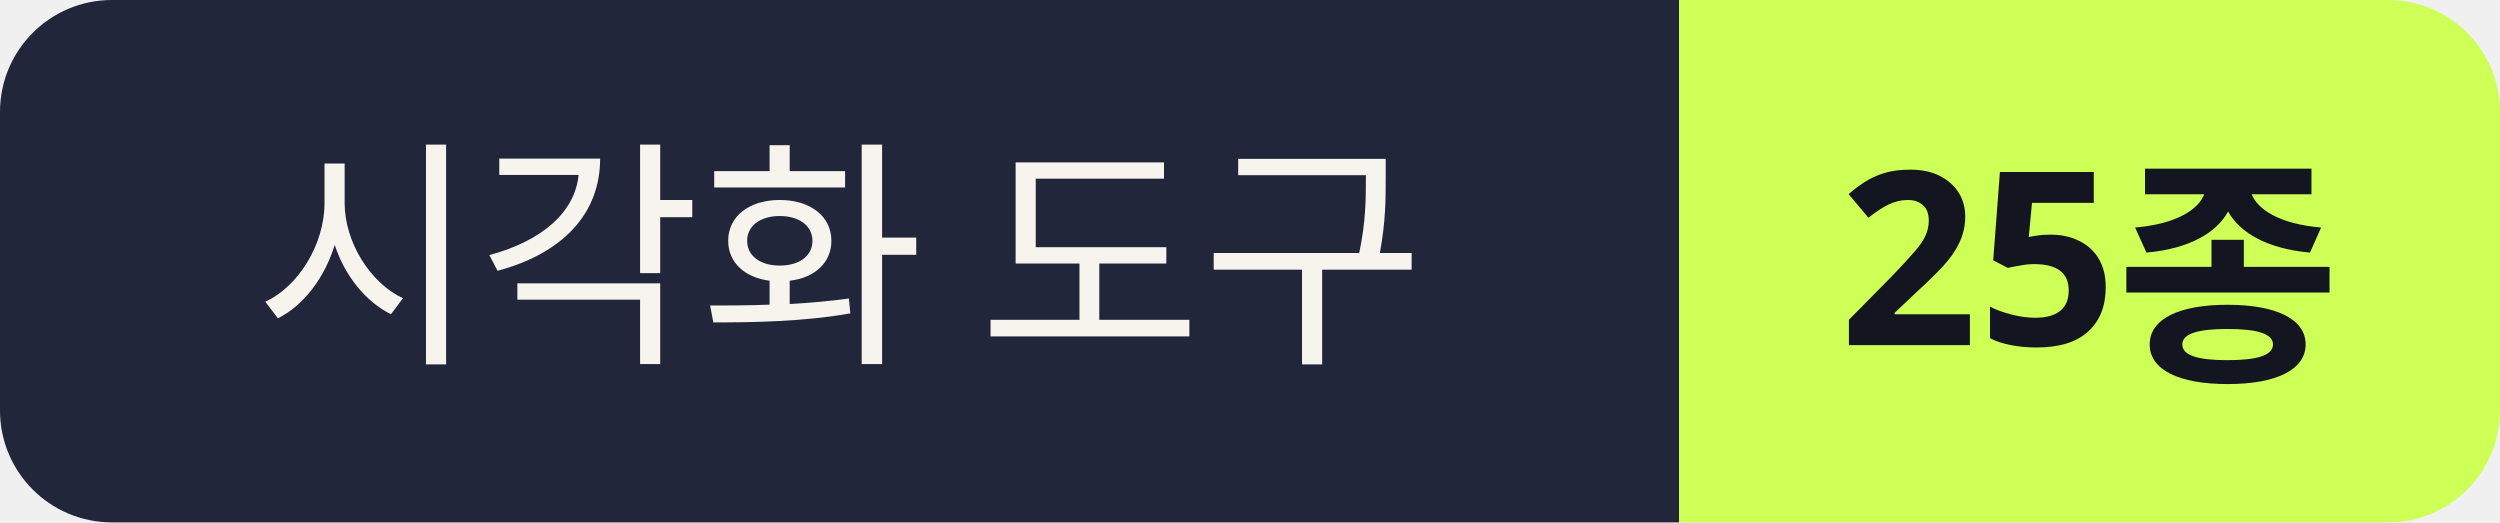
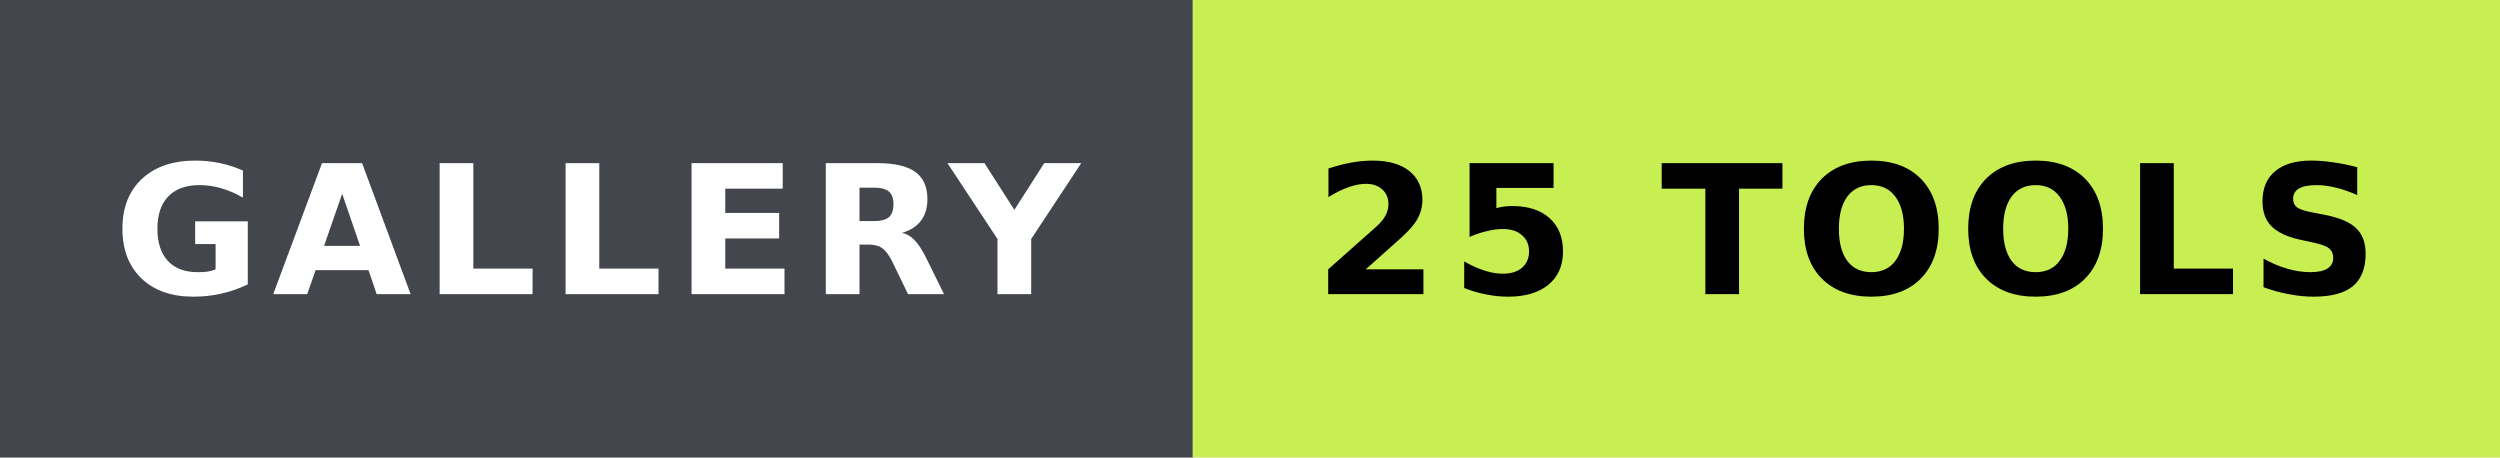
- <svg xmlns="http://www.w3.org/2000/svg" width="134" height="28" viewBox="0 0 134 28" role="img" aria-labelledby="title">
-   <clipPath id="pill">
-     <rect width="134" height="28" rx="6" />
-   </clipPath>
-   <g clip-path="url(#pill)">
-     <path fill="#22263b" d="M0 0h90v28H0z" />
-     <path fill="#cdff57" d="M90 0h44v28h-44z" />
-   </g>
-   <g font-family="system-ui, sans-serif" font-size="13" text-anchor="middle">
-     <text x="45" y="18.5" fill="#f6f4ed">시각화 도구</text>
-     <text x="112" y="18.5" fill="#131621" font-weight="bold">25종</text>
+ <svg xmlns="http://www.w3.org/2000/svg" width="153" height="28" viewBox="0 0 153 28" role="img" aria-labelledby="title">
+   <rect width="73" height="28" fill="#44464d" />
+   <rect x="73" width="80" height="28" fill="#C8EF51" />
+   <g font-family="Verdana, DejaVu Sans, Malgun Gothic, sans-serif" font-size="11" font-weight="700" text-anchor="middle" letter-spacing=".7">
+     <text x="36.5" y="18" fill="#ffffff" textLength="53" lengthAdjust="spacingAndGlyphs">GALLERY</text>
+     <text x="113" y="18" fill="#000000" textLength="60" lengthAdjust="spacingAndGlyphs">25 TOOLS</text>
  </g>
</svg>
